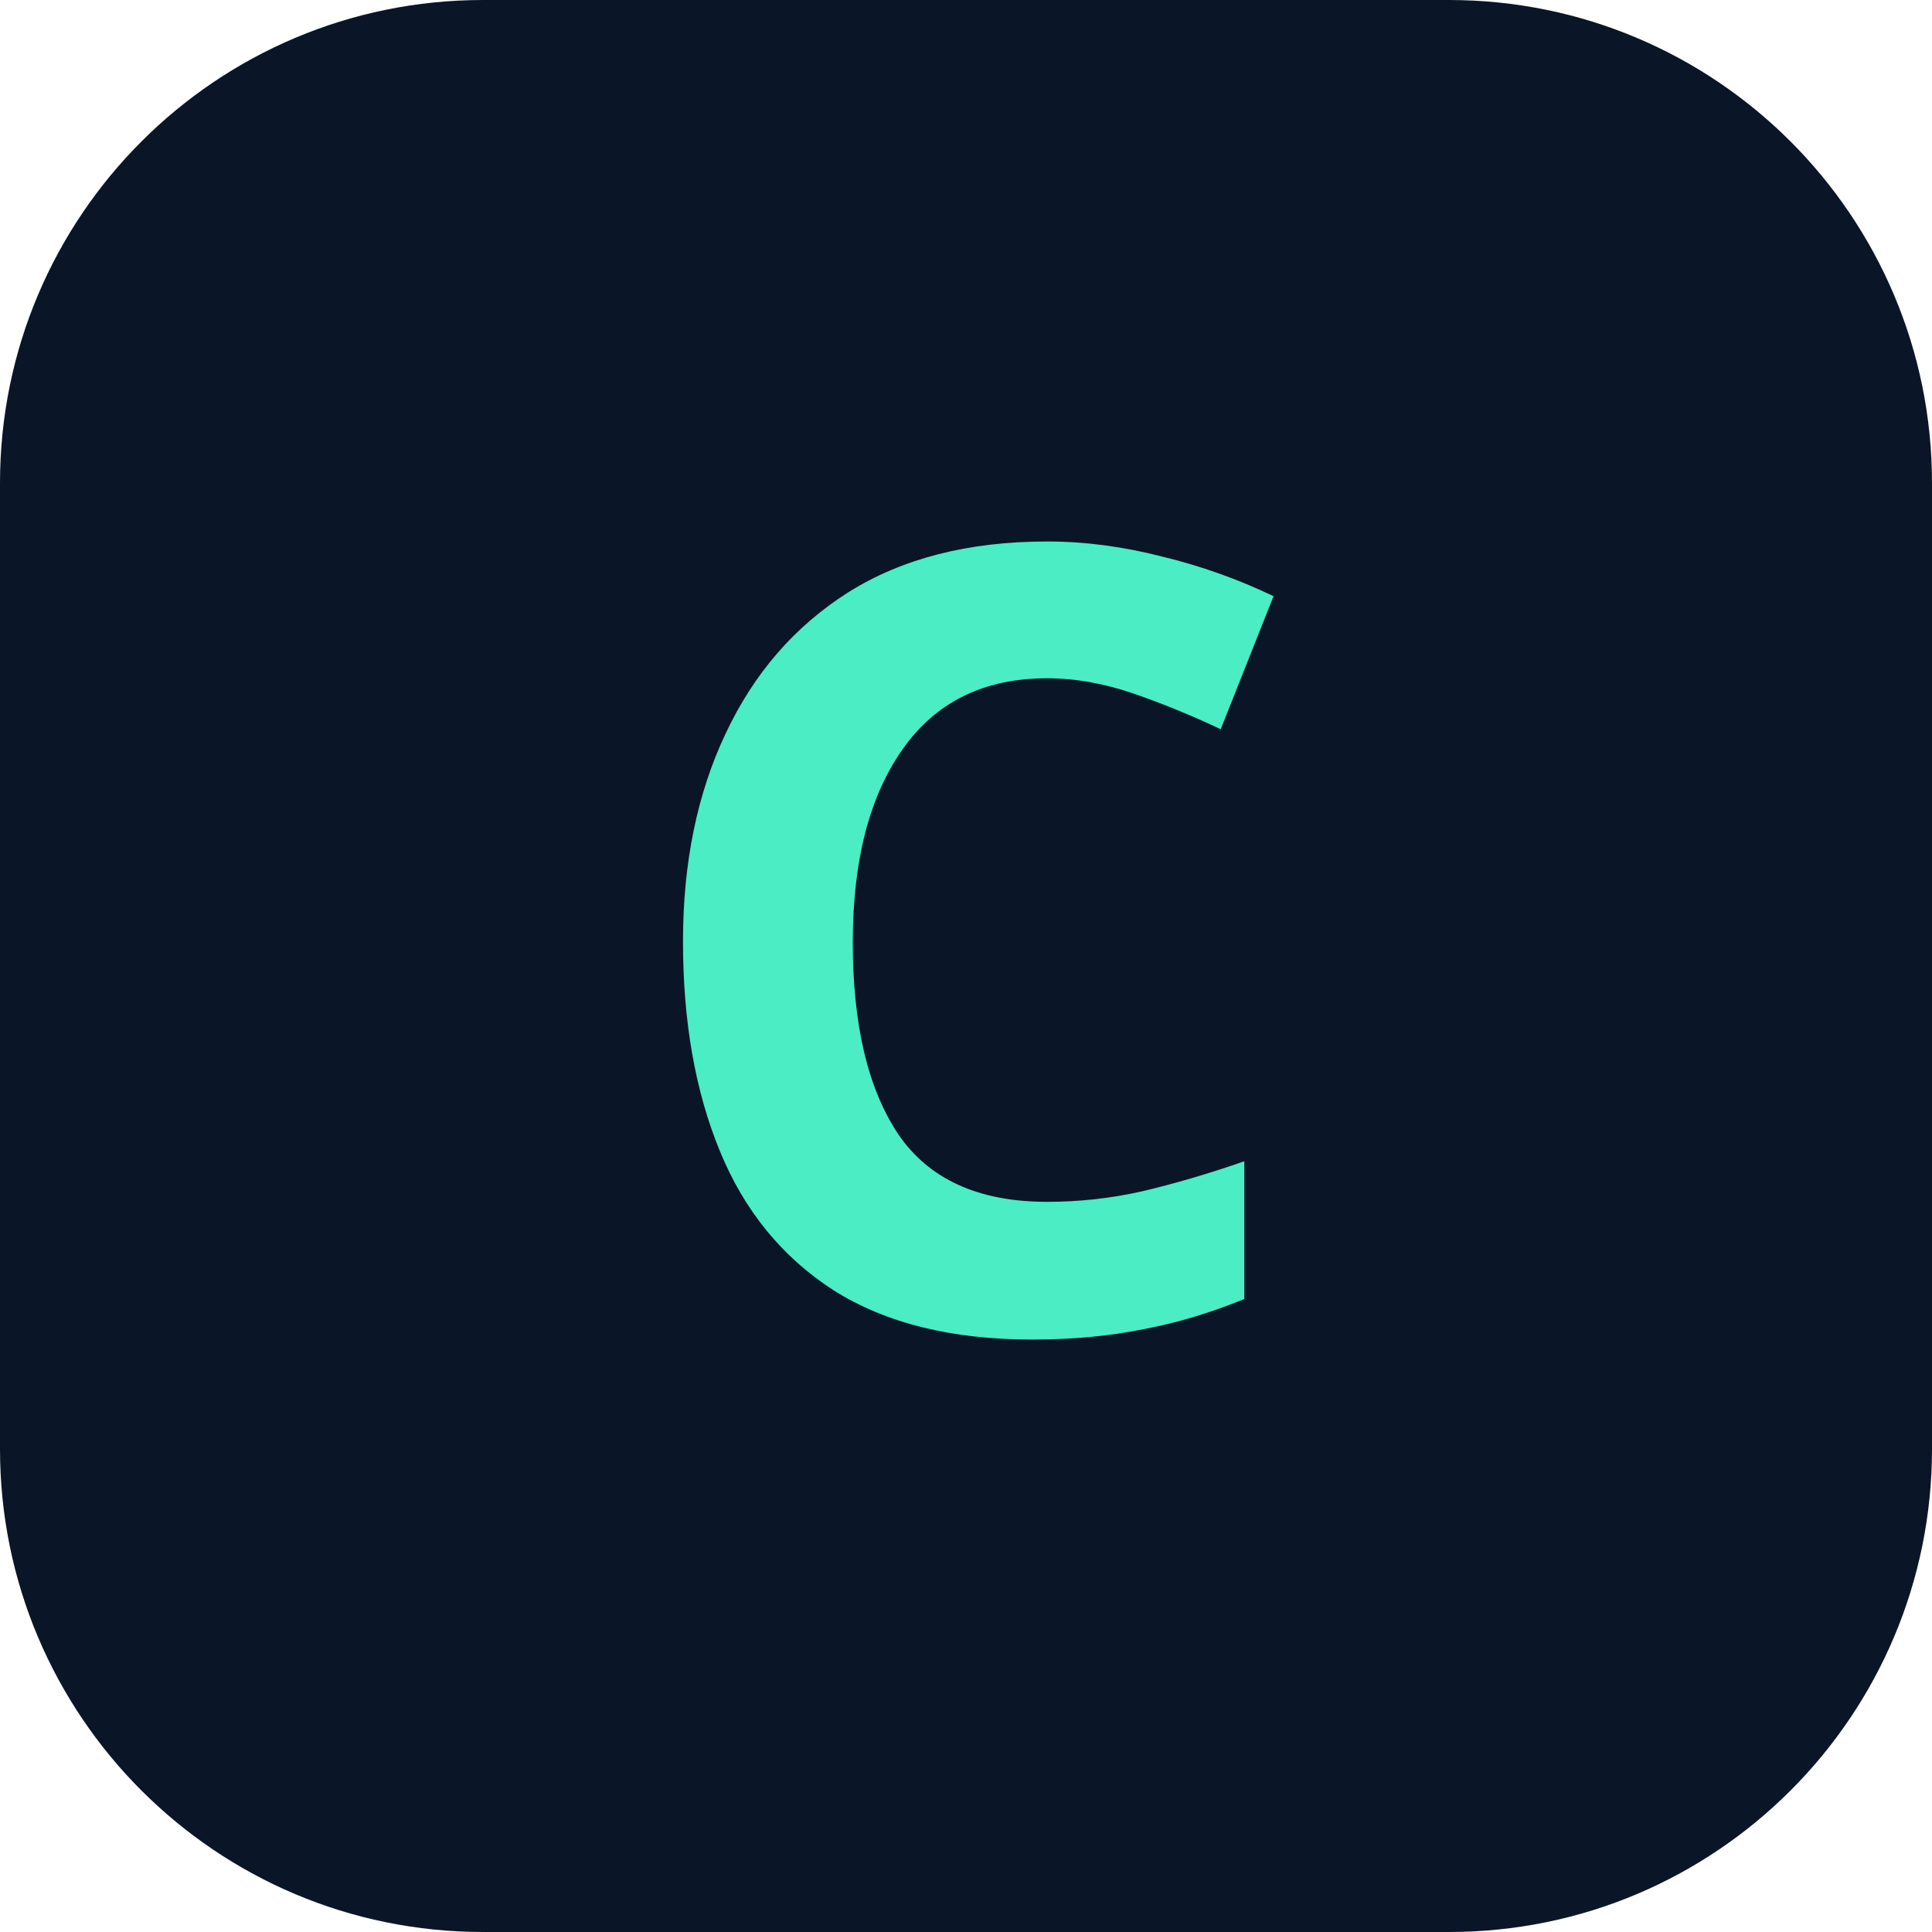
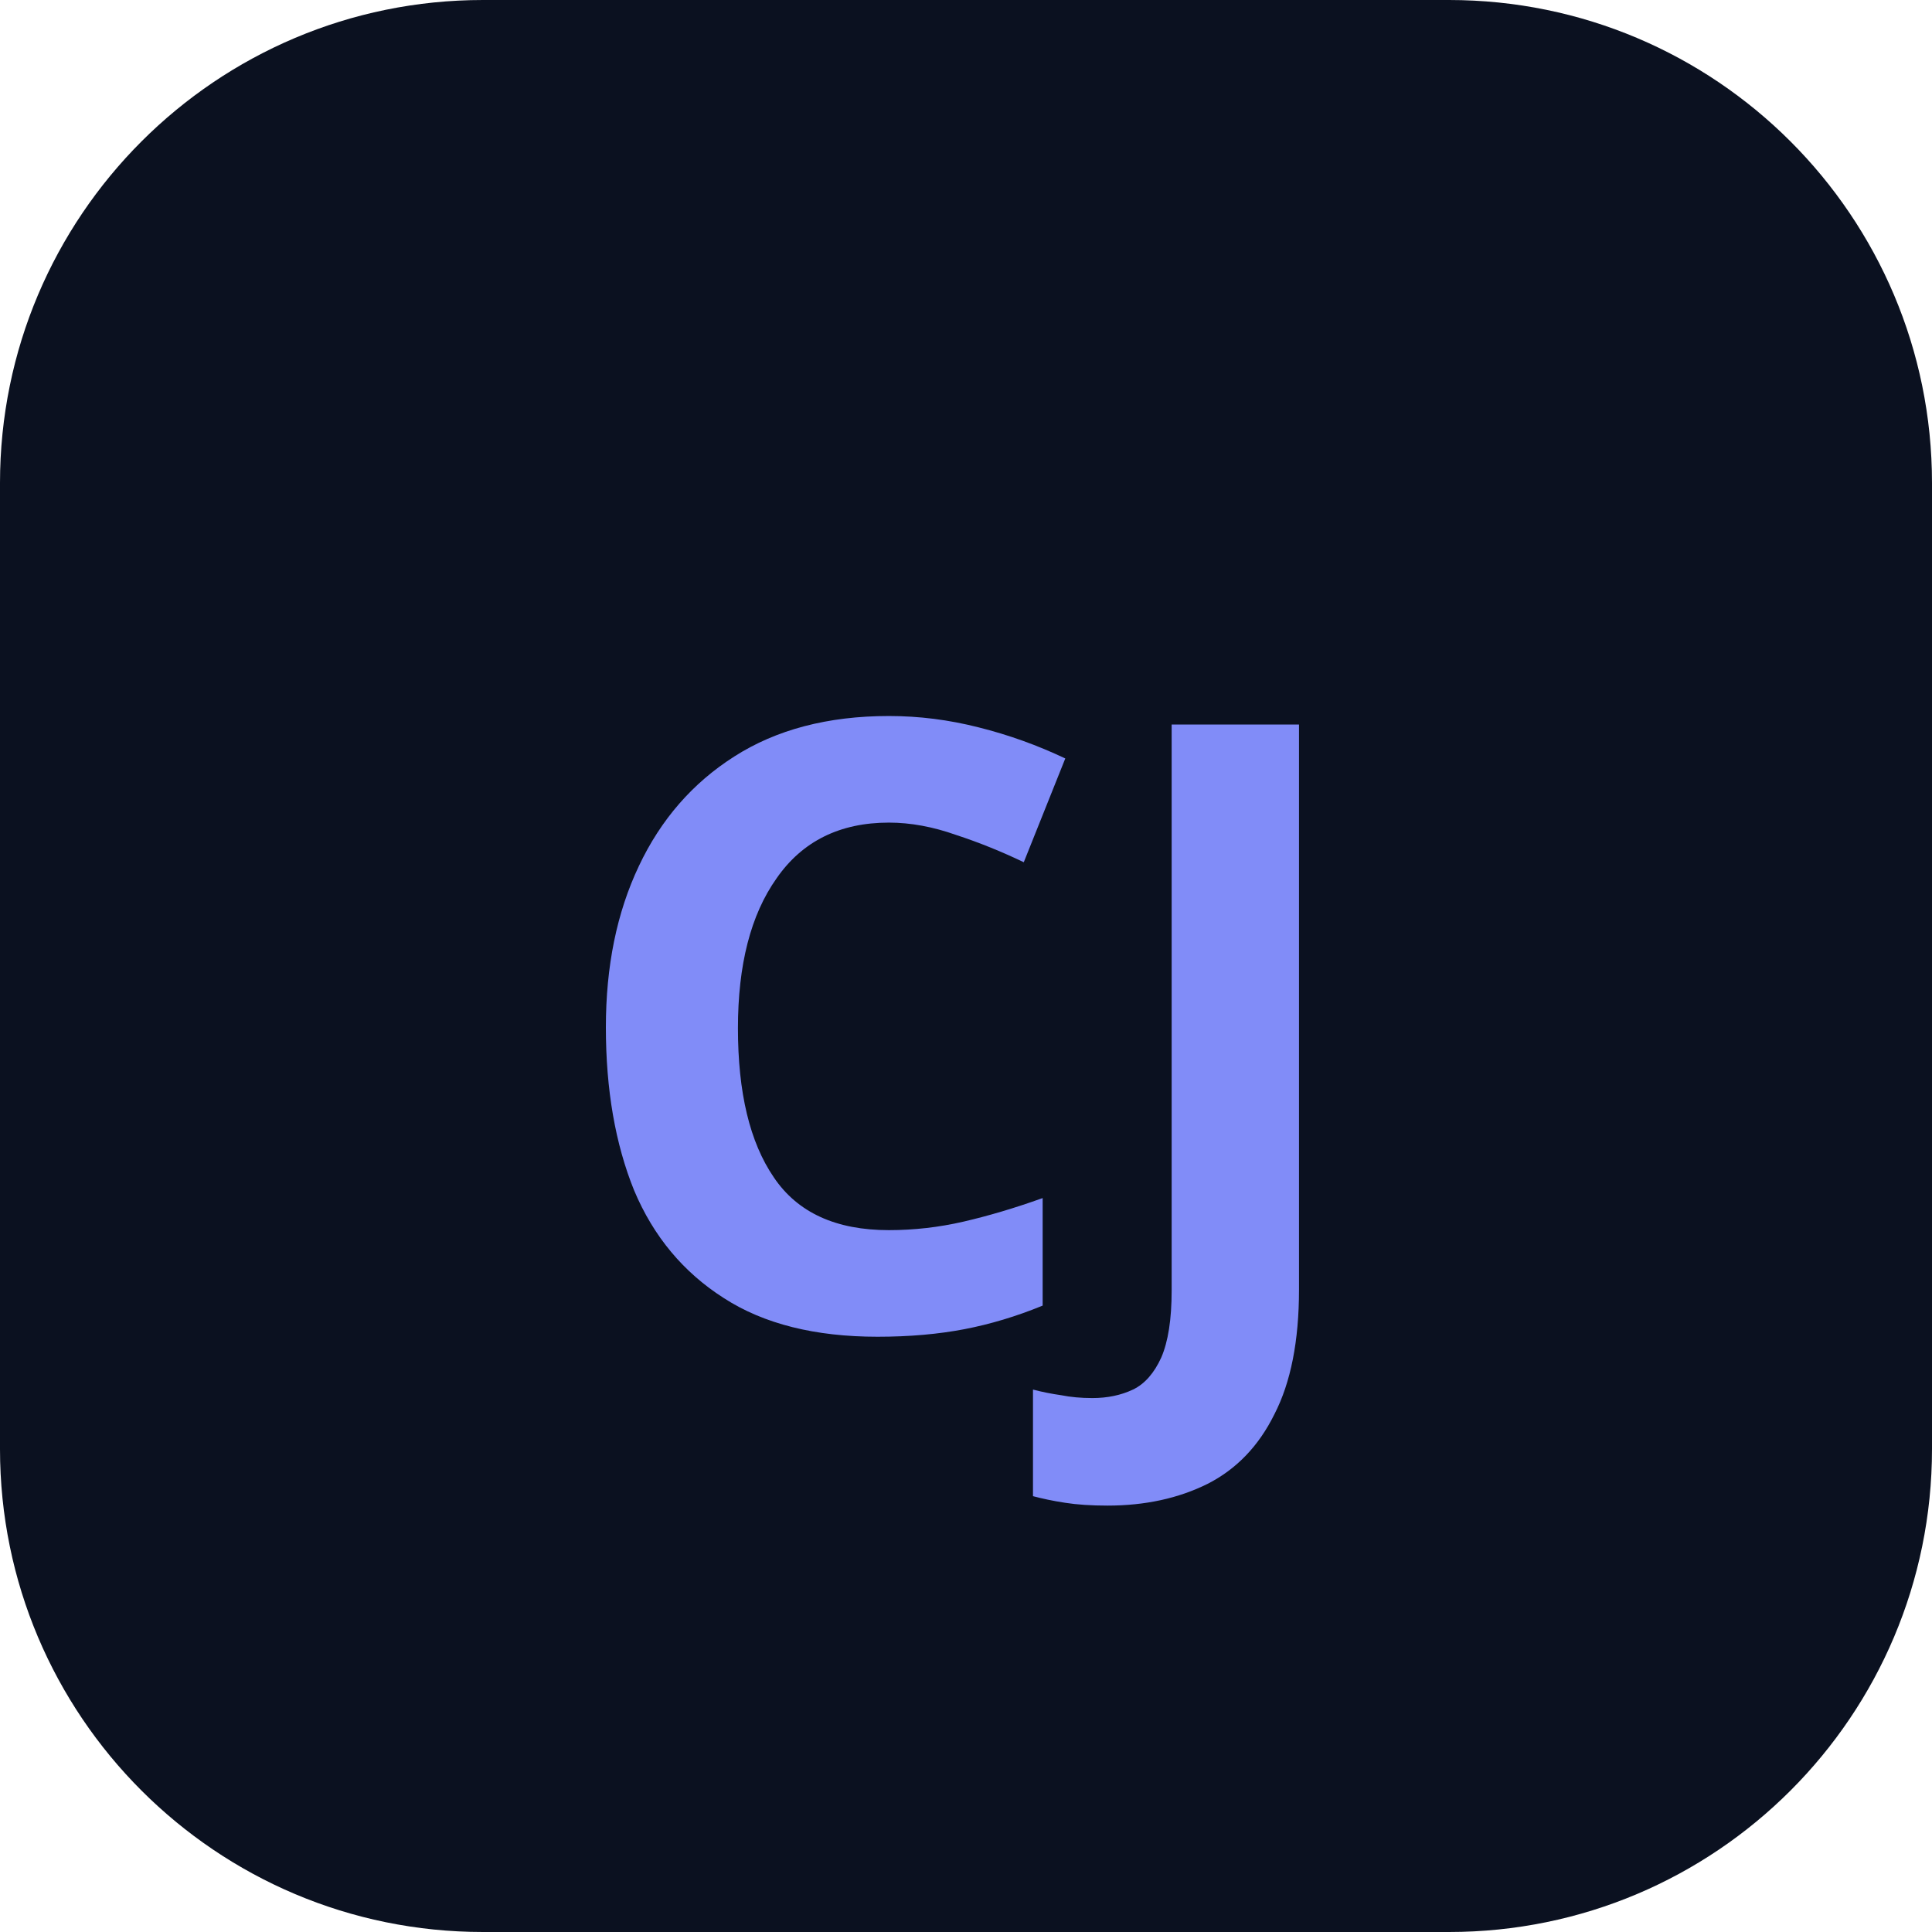
<svg xmlns="http://www.w3.org/2000/svg" viewBox="0 0 32 32" fill="none">
-   <rect width="32" height="32" rx="8" fill="#0A1628" />
-   <text x="16" y="22" font-size="18" text-anchor="middle" fill="#4AEDC4" font-family="system-ui" font-weight="700">C</text>
+   <rect width="32" height="32" rx="8" fill="#0B1120" />
+   <text x="16" y="22" font-size="14" text-anchor="middle" fill="#818CF8" font-family="system-ui" font-weight="700">CJ</text>
</svg>
